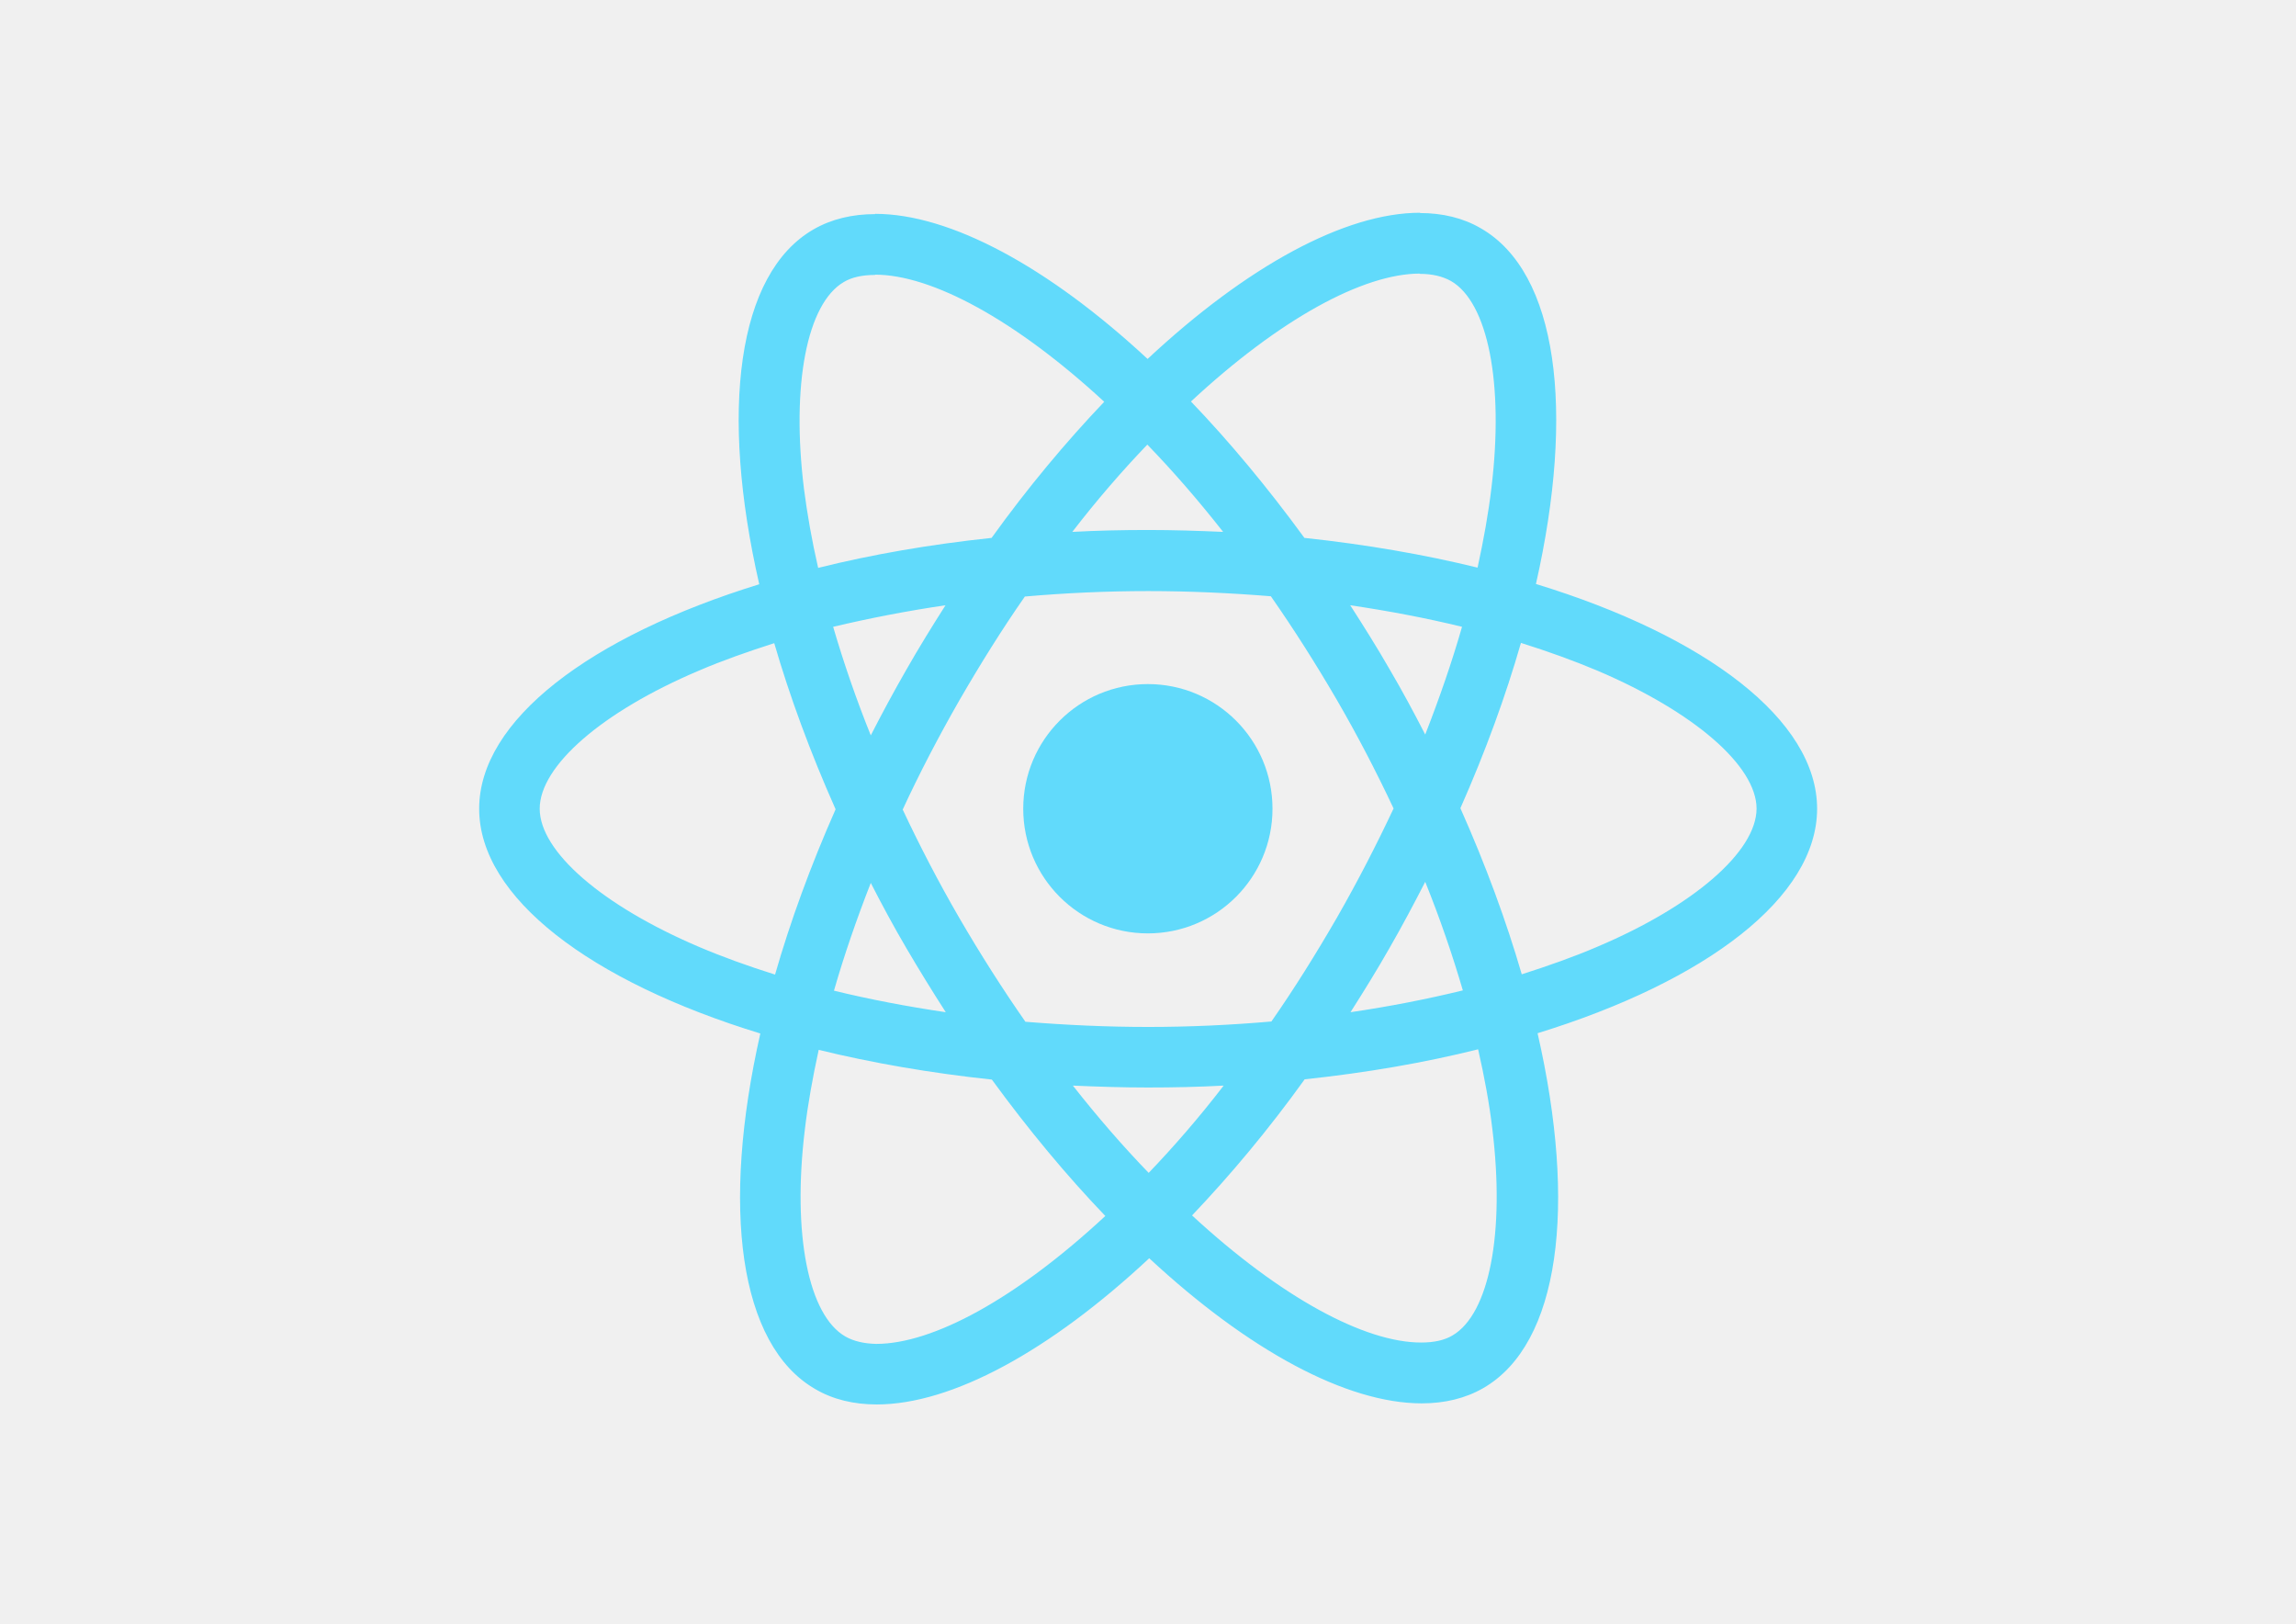
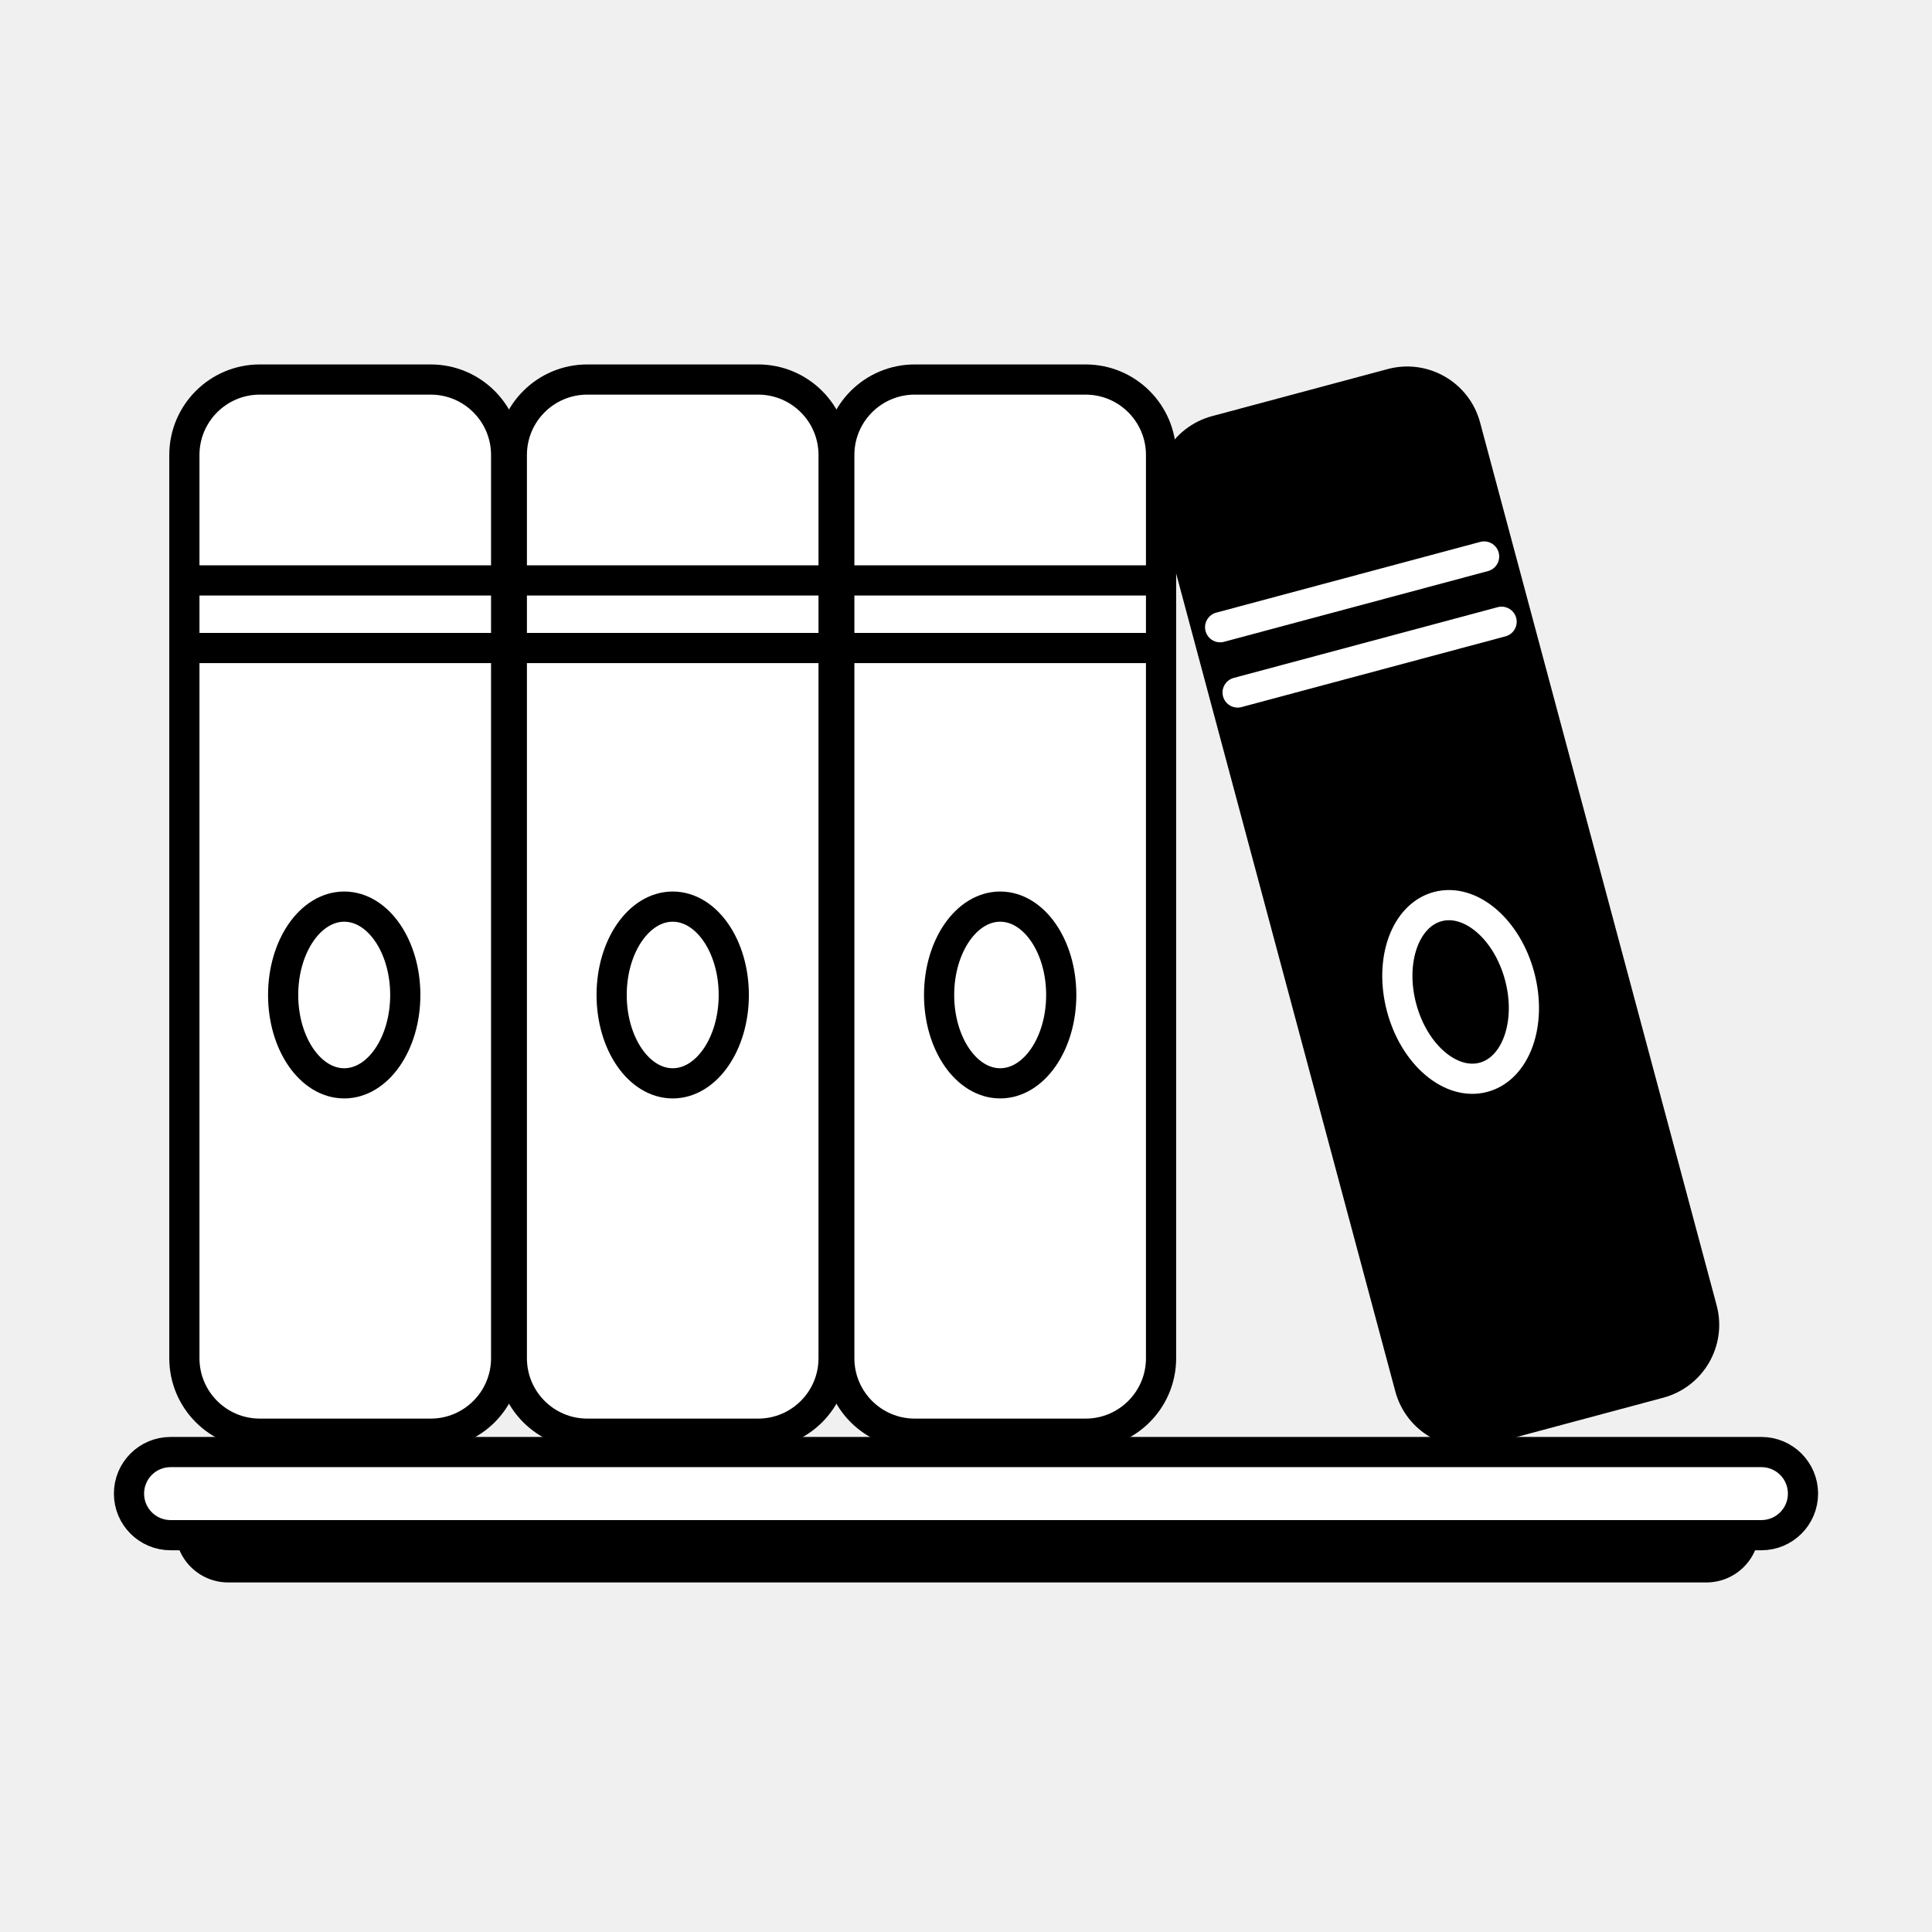
- <svg xmlns="http://www.w3.org/2000/svg" viewBox="0 0 841.9 595.3">
-   <g fill="#61DAFB">
-     <path d="M666.3 296.5c0-32.5-40.7-63.3-103.1-82.4 14.4-63.6 8-114.2-20.2-130.4-6.5-3.8-14.1-5.6-22.4-5.6v22.3c4.6 0 8.3.9 11.4 2.6 13.6 7.8 19.5 37.5 14.9 75.7-1.1 9.4-2.9 19.3-5.1 29.4-19.6-4.8-41-8.5-63.5-10.9-13.5-18.5-27.5-35.3-41.6-50 32.6-30.3 63.2-46.9 84-46.9V78c-27.5 0-63.5 19.6-99.9 53.6-36.4-33.8-72.4-53.2-99.9-53.2v22.3c20.7 0 51.4 16.5 84 46.6-14 14.7-28 31.4-41.3 49.9-22.6 2.4-44 6.1-63.6 11-2.3-10-4-19.7-5.2-29-4.7-38.2 1.1-67.9 14.6-75.8 3-1.8 6.9-2.6 11.5-2.6V78.5c-8.4 0-16 1.8-22.6 5.6-28.1 16.2-34.4 66.7-19.9 130.1-62.2 19.2-102.7 49.9-102.7 82.3 0 32.5 40.7 63.3 103.1 82.4-14.4 63.6-8 114.2 20.2 130.4 6.5 3.8 14.1 5.6 22.5 5.6 27.5 0 63.5-19.6 99.9-53.6 36.4 33.8 72.4 53.2 99.9 53.2 8.4 0 16-1.8 22.6-5.6 28.1-16.2 34.4-66.7 19.9-130.1 62-19.1 102.5-49.9 102.5-82.3zm-130.2-66.7c-3.7 12.9-8.3 26.2-13.5 39.5-4.1-8-8.4-16-13.1-24-4.6-8-9.5-15.8-14.4-23.4 14.2 2.1 27.9 4.7 41 7.9zm-45.8 106.5c-7.8 13.5-15.8 26.3-24.1 38.2-14.9 1.3-30 2-45.2 2-15.1 0-30.2-.7-45-1.9-8.3-11.9-16.4-24.6-24.2-38-7.6-13.1-14.5-26.4-20.8-39.8 6.2-13.4 13.2-26.8 20.7-39.9 7.8-13.5 15.8-26.3 24.1-38.2 14.9-1.3 30-2 45.2-2 15.1 0 30.2.7 45 1.9 8.3 11.9 16.4 24.6 24.2 38 7.6 13.1 14.5 26.4 20.8 39.8-6.3 13.4-13.2 26.8-20.7 39.9zm32.3-13c5.4 13.4 10 26.8 13.8 39.8-13.1 3.2-26.9 5.9-41.2 8 4.9-7.7 9.8-15.6 14.4-23.7 4.6-8 8.9-16.1 13-24.1zM421.2 430c-9.3-9.6-18.6-20.3-27.8-32 9 .4 18.2.7 27.5.7 9.4 0 18.7-.2 27.8-.7-9 11.7-18.3 22.4-27.5 32zm-74.4-58.9c-14.2-2.1-27.9-4.7-41-7.9 3.7-12.9 8.3-26.2 13.5-39.5 4.1 8 8.4 16 13.1 24 4.7 8 9.5 15.8 14.4 23.4zM420.7 163c9.3 9.6 18.6 20.3 27.8 32-9-.4-18.2-.7-27.5-.7-9.4 0-18.7.2-27.8.7 9-11.7 18.3-22.4 27.5-32zm-74 58.9c-4.9 7.7-9.8 15.6-14.4 23.7-4.6 8-8.9 16-13 24-5.4-13.4-10-26.8-13.8-39.8 13.1-3.1 26.9-5.8 41.2-7.9zm-90.5 125.2c-35.4-15.1-58.3-34.9-58.3-50.6 0-15.7 22.9-35.6 58.3-50.6 8.6-3.7 18-7 27.7-10.1 5.7 19.6 13.2 40 22.5 60.9-9.2 20.8-16.6 41.1-22.2 60.6-9.9-3.1-19.3-6.5-28-10.2zM310 490c-13.6-7.8-19.5-37.5-14.9-75.7 1.1-9.4 2.9-19.3 5.1-29.4 19.6 4.8 41 8.5 63.5 10.9 13.5 18.5 27.5 35.3 41.6 50-32.6 30.3-63.2 46.9-84 46.9-4.5-.1-8.3-1-11.3-2.7zm237.2-76.2c4.7 38.2-1.1 67.9-14.6 75.8-3 1.8-6.9 2.6-11.5 2.6-20.7 0-51.4-16.5-84-46.6 14-14.7 28-31.4 41.3-49.9 22.6-2.4 44-6.1 63.6-11 2.3 10.1 4.1 19.8 5.2 29.1zm38.5-66.7c-8.6 3.7-18 7-27.7 10.1-5.7-19.6-13.2-40-22.5-60.9 9.2-20.8 16.6-41.1 22.2-60.6 9.9 3.1 19.3 6.5 28.1 10.2 35.4 15.1 58.3 34.9 58.3 50.6-.1 15.7-23 35.6-58.4 50.6zM320.8 78.4z" />
-     <circle cx="420.9" cy="296.5" r="45.7" />
-     <path d="M520.5 78.1z" />
+ <svg xmlns="http://www.w3.org/2000/svg" viewBox="0 0 128 128" fill="none">
+   <g id="SVGRepo_bgCarrier" stroke-width="0" />
+   <g id="SVGRepo_tracerCarrier" stroke-linecap="round" stroke-linejoin="round" />
+   <g id="SVGRepo_iconCarrier">
+     <path d="M11.613 101.334H116.56C116.56 103.271 114.99 104.841 113.053 104.841H15.119C13.183 104.841 11.613 103.271 11.613 101.334Z" fill="#000000" />
+     <rect x="8.546" y="96.202" width="110.907" height="5.507" rx="2.753" fill="white" stroke="#000000" stroke-width="2" />
+     <rect x="12.215" y="25.145" width="21.318" height="69.841" rx="5" fill="white" stroke="#000000" stroke-width="2" stroke-linecap="round" stroke-linejoin="round" />
+     <rect x="33.91" y="25.145" width="21.318" height="69.841" rx="5" fill="white" stroke="#000000" stroke-width="2" stroke-linecap="round" stroke-linejoin="round" />
+     <ellipse cx="22.805" cy="65.92" rx="4.046" ry="5.854" stroke="#000000" stroke-width="2" />
+     <ellipse cx="44.569" cy="65.92" rx="4.046" ry="5.854" stroke="#000000" stroke-width="2" />
+     <path d="M12.646 38.456H32.791" stroke="#000000" stroke-width="2" stroke-linecap="round" stroke-linejoin="round" />
+     <path d="M12.646 42.933H32.791" stroke="#000000" stroke-width="2" stroke-linecap="round" stroke-linejoin="round" />
+     <path d="M34.496 38.456H54.642" stroke="#000000" stroke-width="2" stroke-linecap="round" stroke-linejoin="round" />
+     <path d="M34.497 42.933H54.642" stroke="#000000" stroke-width="2" stroke-linecap="round" stroke-linejoin="round" />
+     <rect x="55.605" y="25.145" width="21.318" height="69.841" rx="5" fill="white" stroke="#000000" stroke-width="2" stroke-linecap="round" stroke-linejoin="round" />
+     <ellipse cx="66.264" cy="65.92" rx="4.046" ry="5.854" stroke="#000000" stroke-width="2" />
+     <path d="M55.778 38.456H75.924" stroke="#000000" stroke-width="2" stroke-linecap="round" stroke-linejoin="round" />
+     <path d="M55.778 42.933H75.923" stroke="#000000" stroke-width="2" stroke-linecap="round" stroke-linejoin="round" />
+     <rect x="75.476" y="28.863" width="22.04" height="70.553" rx="5" transform="rotate(-15 75.4763 28.8634)" fill="#000000" />
+     <ellipse cx="96.77" cy="65.719" rx="4.046" ry="5.854" transform="rotate(-15 96.7698 65.7188)" fill="#000000" stroke="white" stroke-width="2" />
+     <path d="M80.837 41.555L98.326 36.869" stroke="white" stroke-width="2" stroke-linecap="round" stroke-linejoin="round" />
+     <path d="M81.996 45.88L99.485 41.193" stroke="white" stroke-width="2" stroke-linecap="round" stroke-linejoin="round" />
  </g>
</svg>
